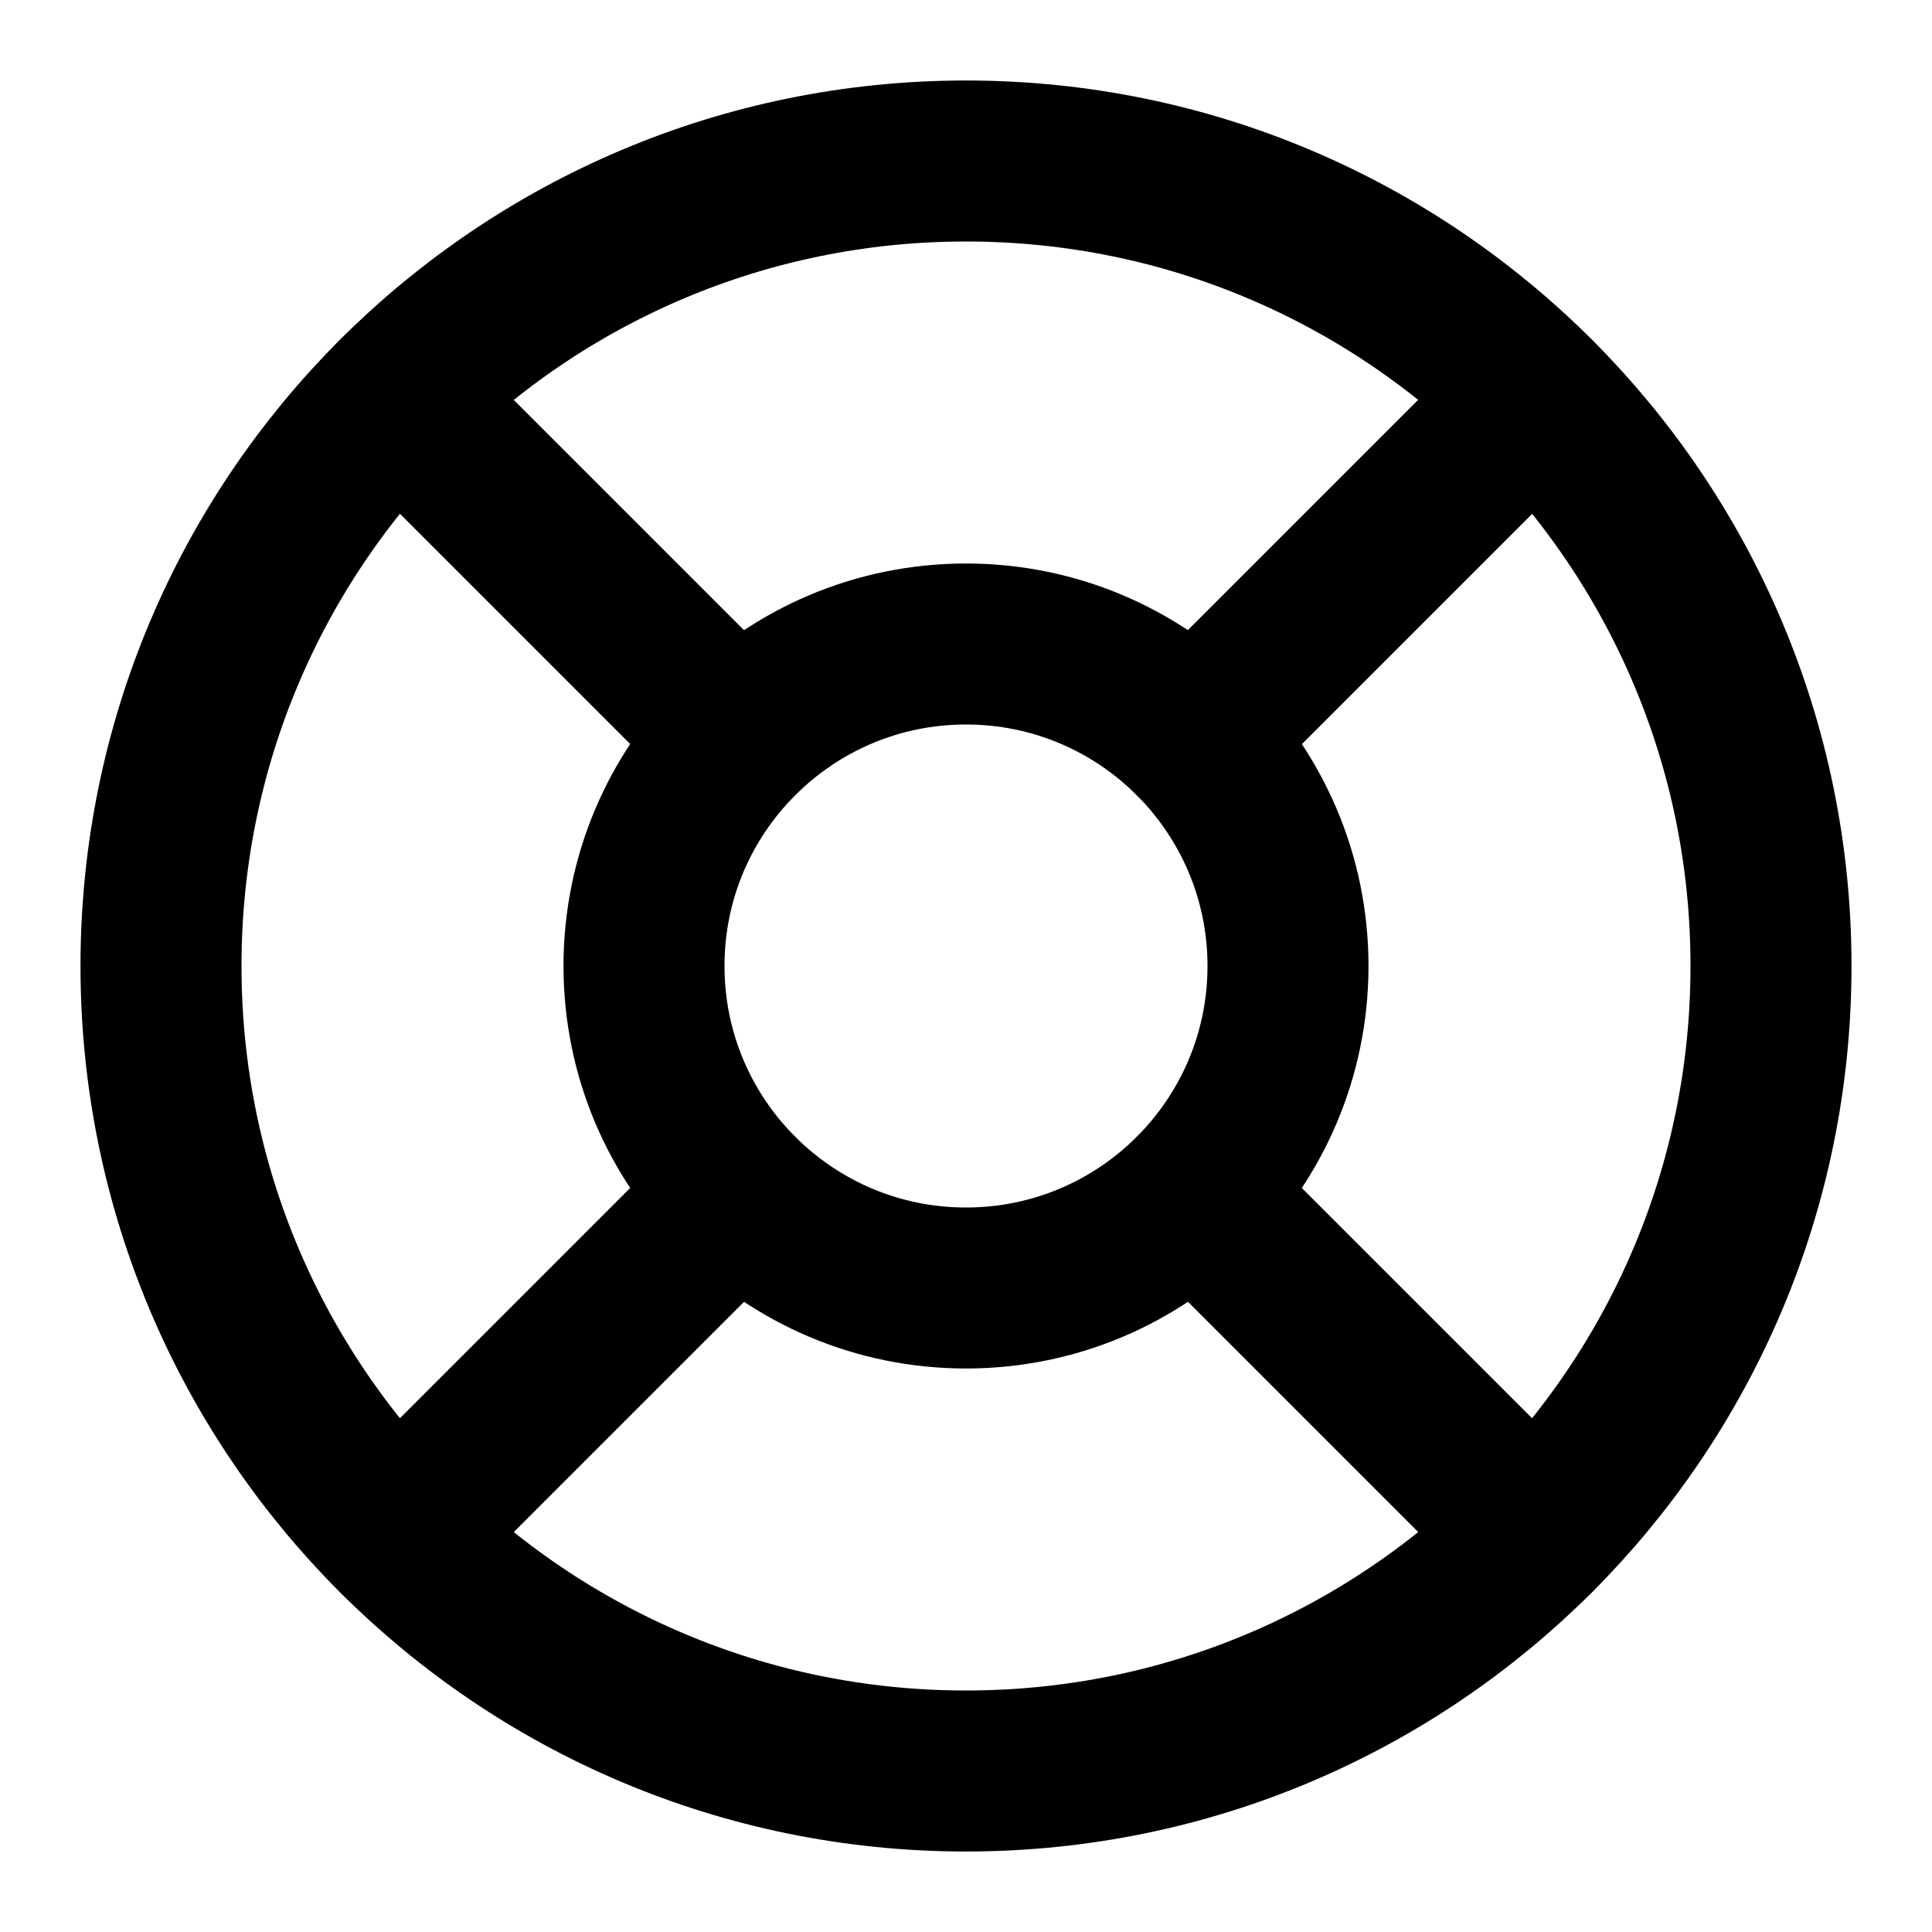
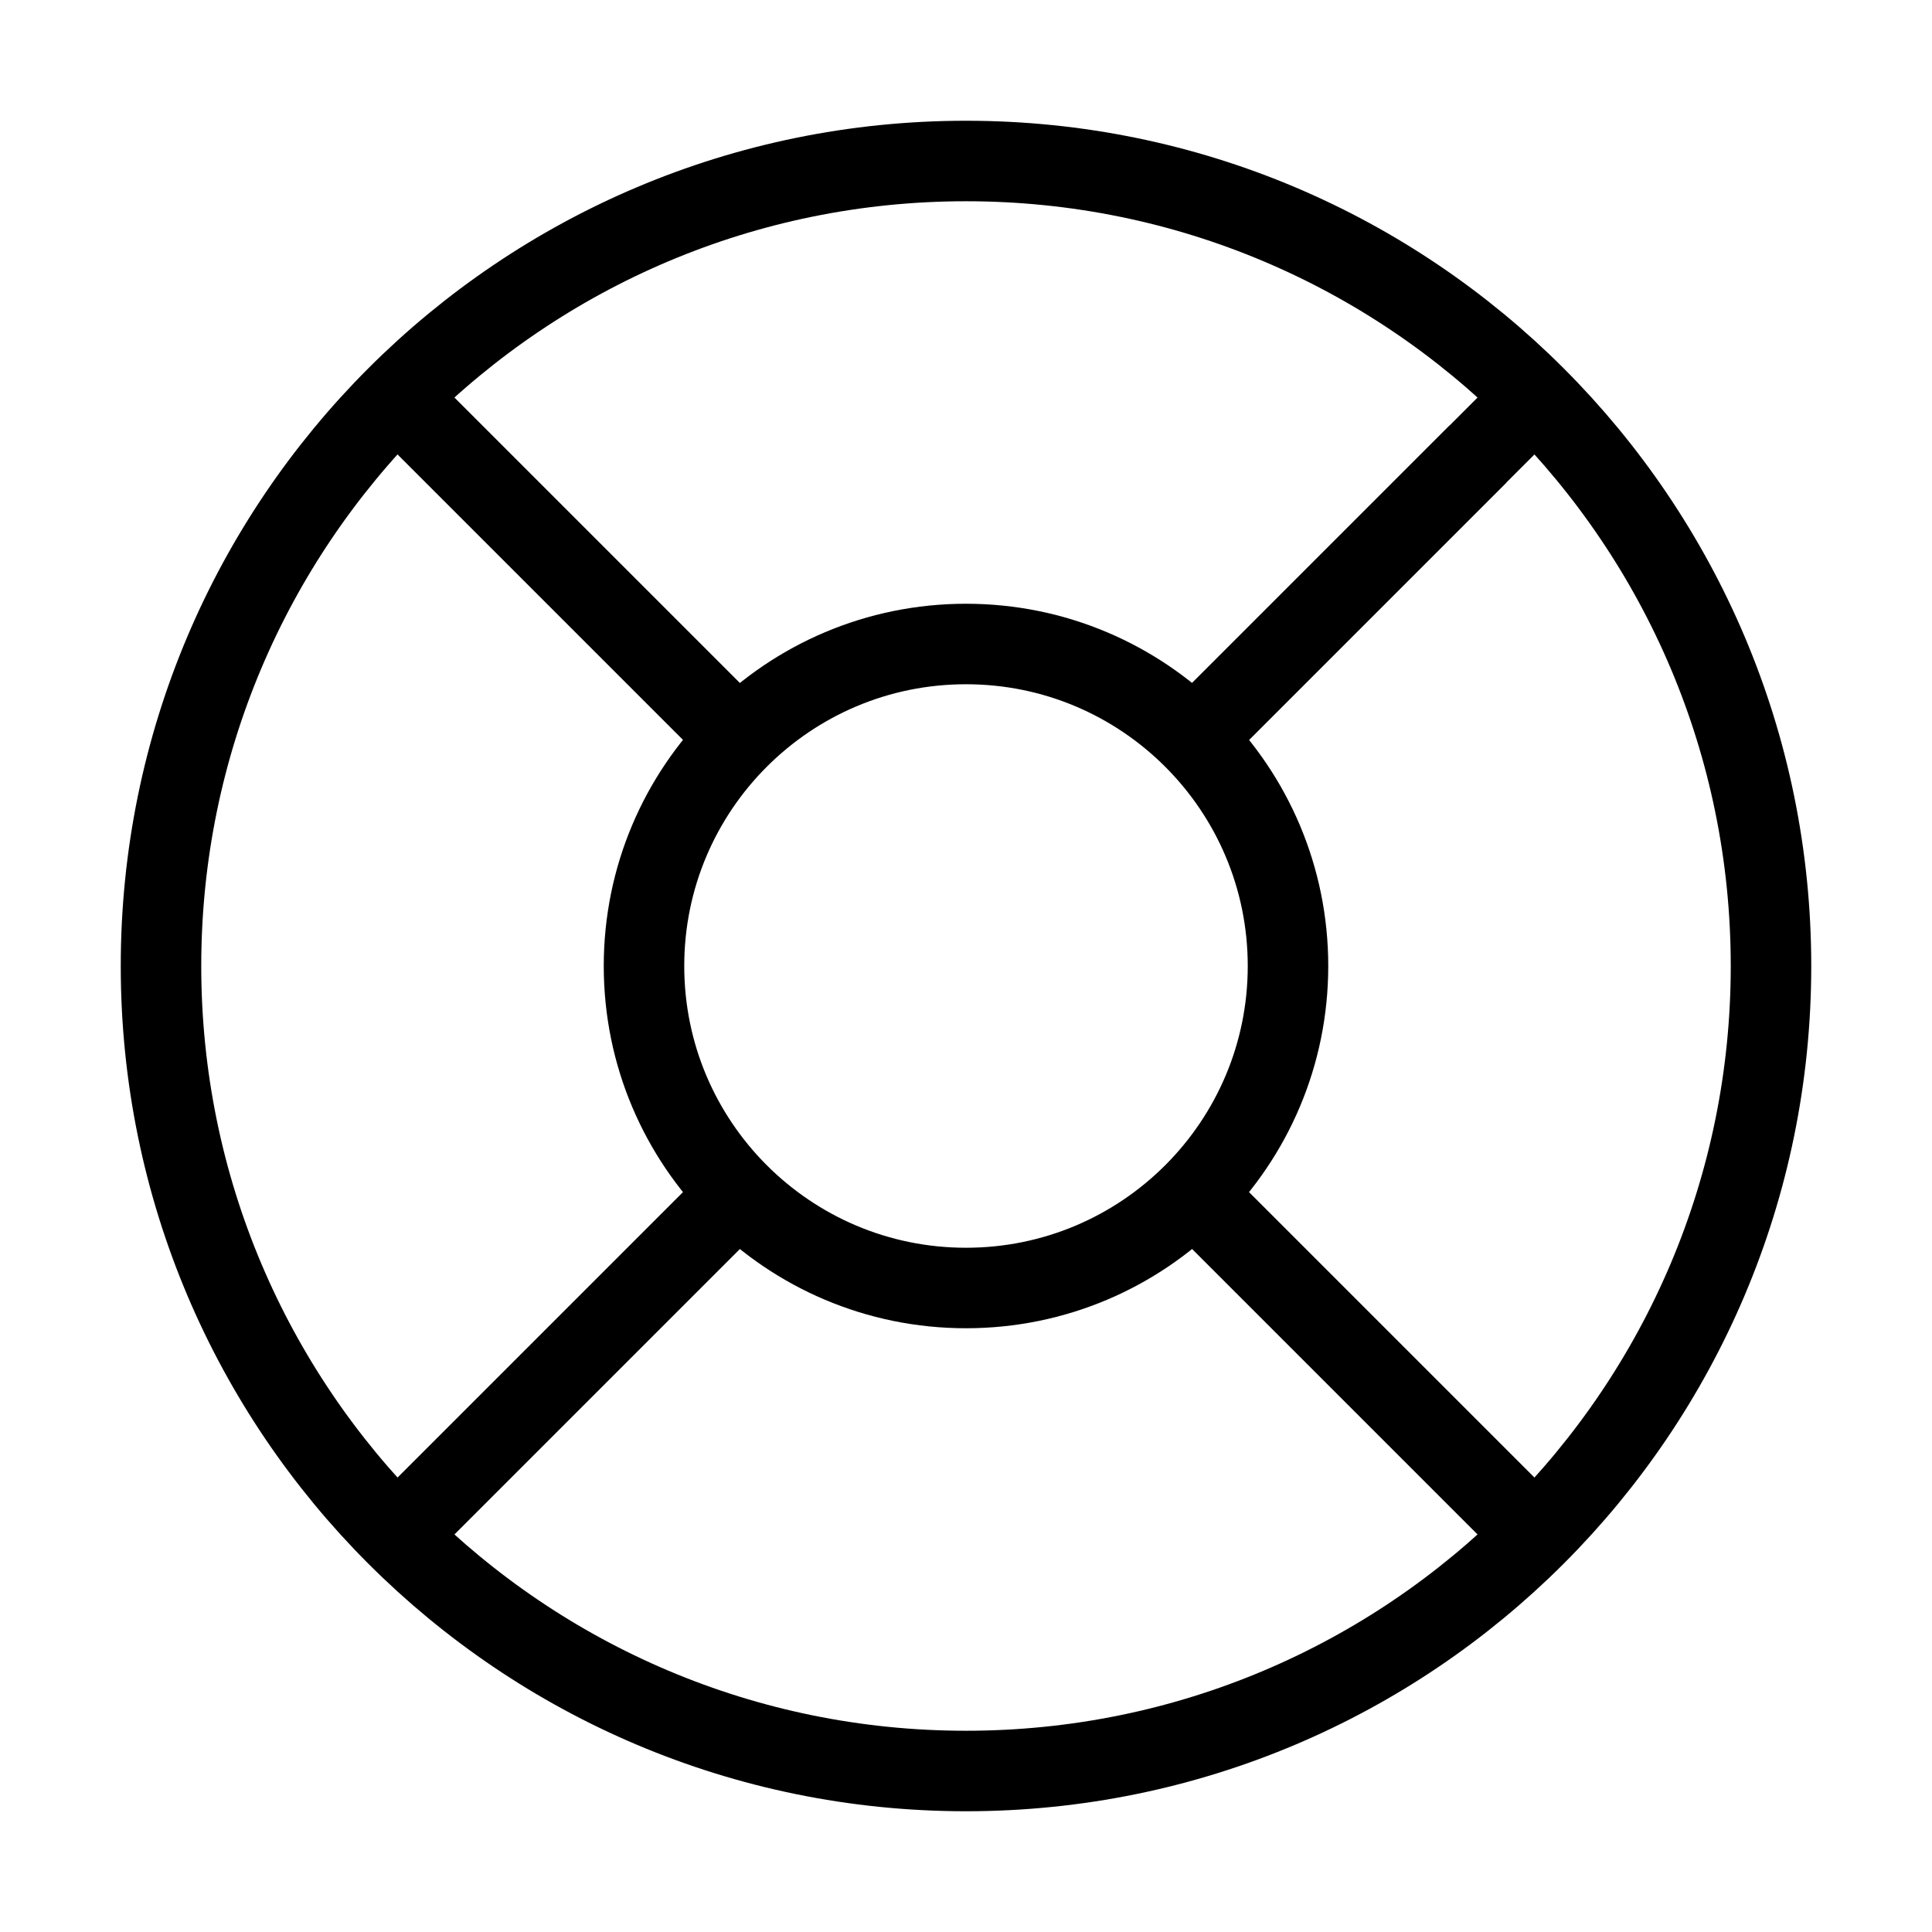
- <svg xmlns="http://www.w3.org/2000/svg" width="24" height="24" viewBox="0 0 24 24" fill="none" stroke="currentColor" stroke-width="2" stroke-linecap="round" stroke-linejoin="round" class="feather feather-life-buoy">
+ <svg xmlns="http://www.w3.org/2000/svg" width="24" height="24" viewBox="0 0 24 24" fill="none" stroke="currentColor" strokeWidth="2" strokeLinecap="round" strokeLinejoin="round" class="feather feather-life-buoy">
  <circle cx="12" cy="12" r="10" />
  <circle cx="12" cy="12" r="4" />
  <line x1="4.93" y1="4.93" x2="9.17" y2="9.17" />
  <line x1="14.83" y1="14.83" x2="19.07" y2="19.07" />
  <line x1="14.83" y1="9.17" x2="19.07" y2="4.93" />
  <line x1="14.83" y1="9.17" x2="18.36" y2="5.64" />
  <line x1="4.93" y1="19.07" x2="9.17" y2="14.83" />
</svg>
